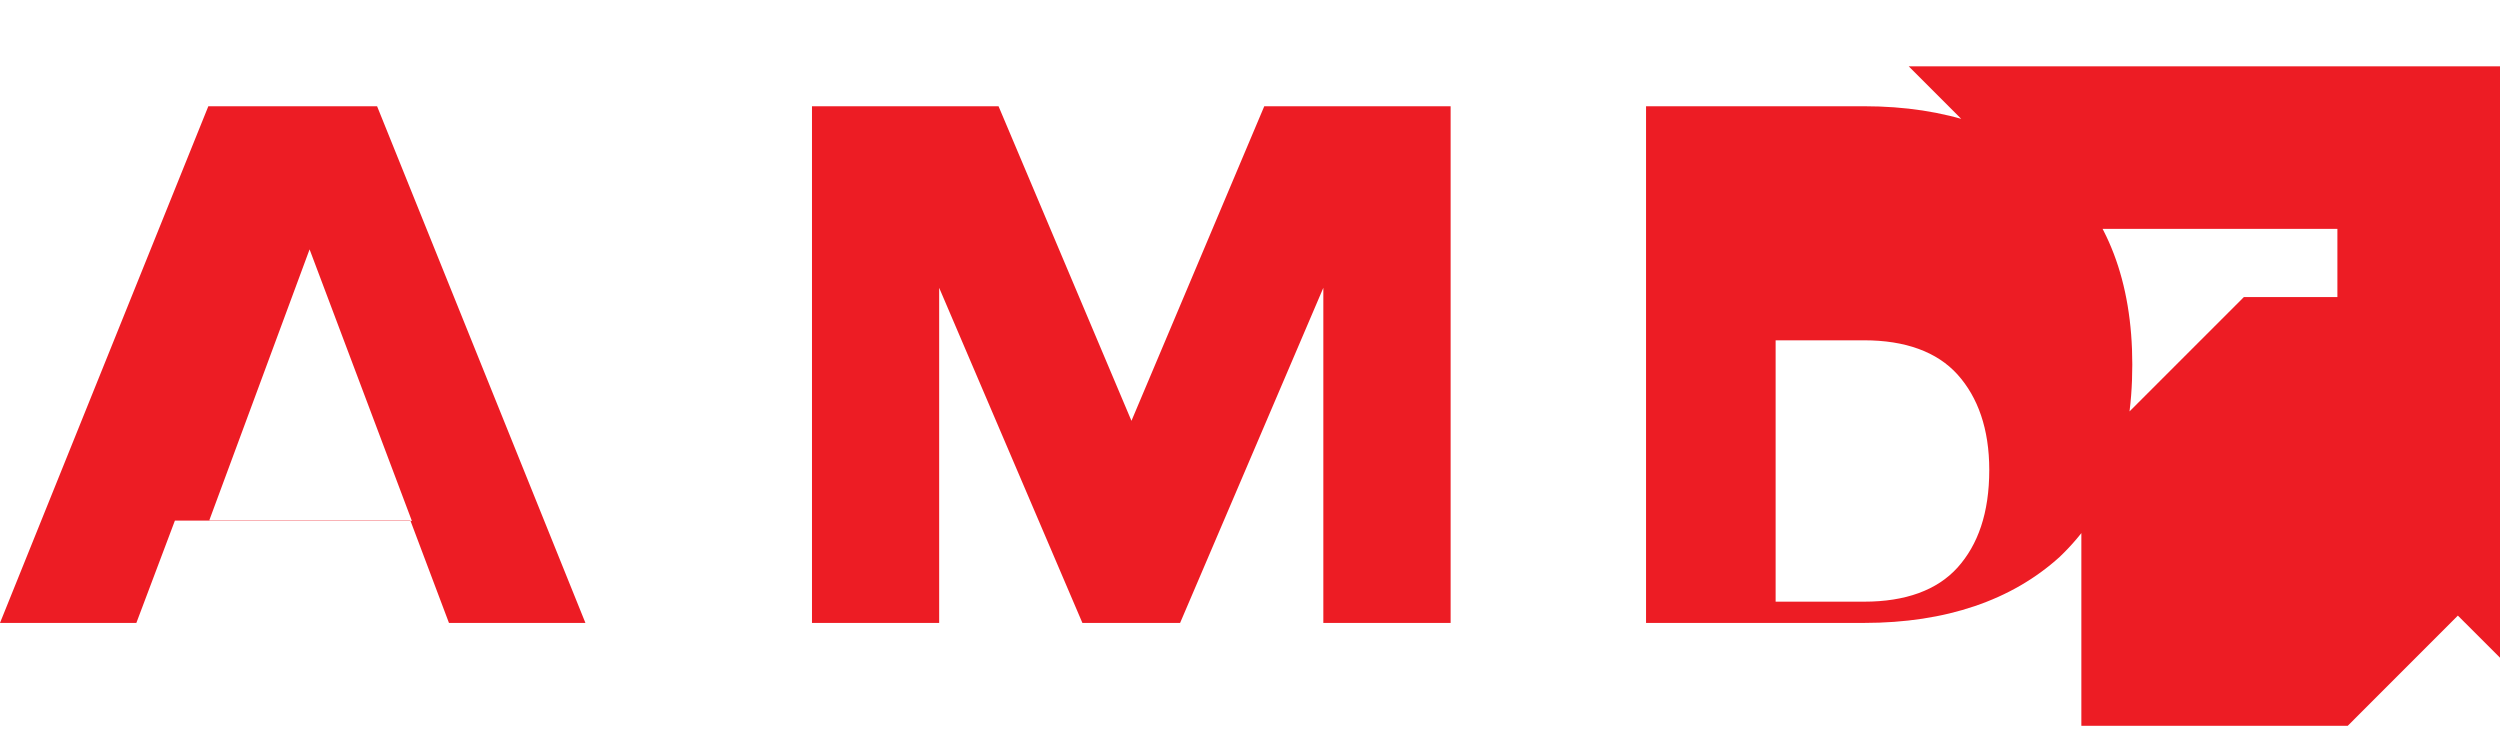
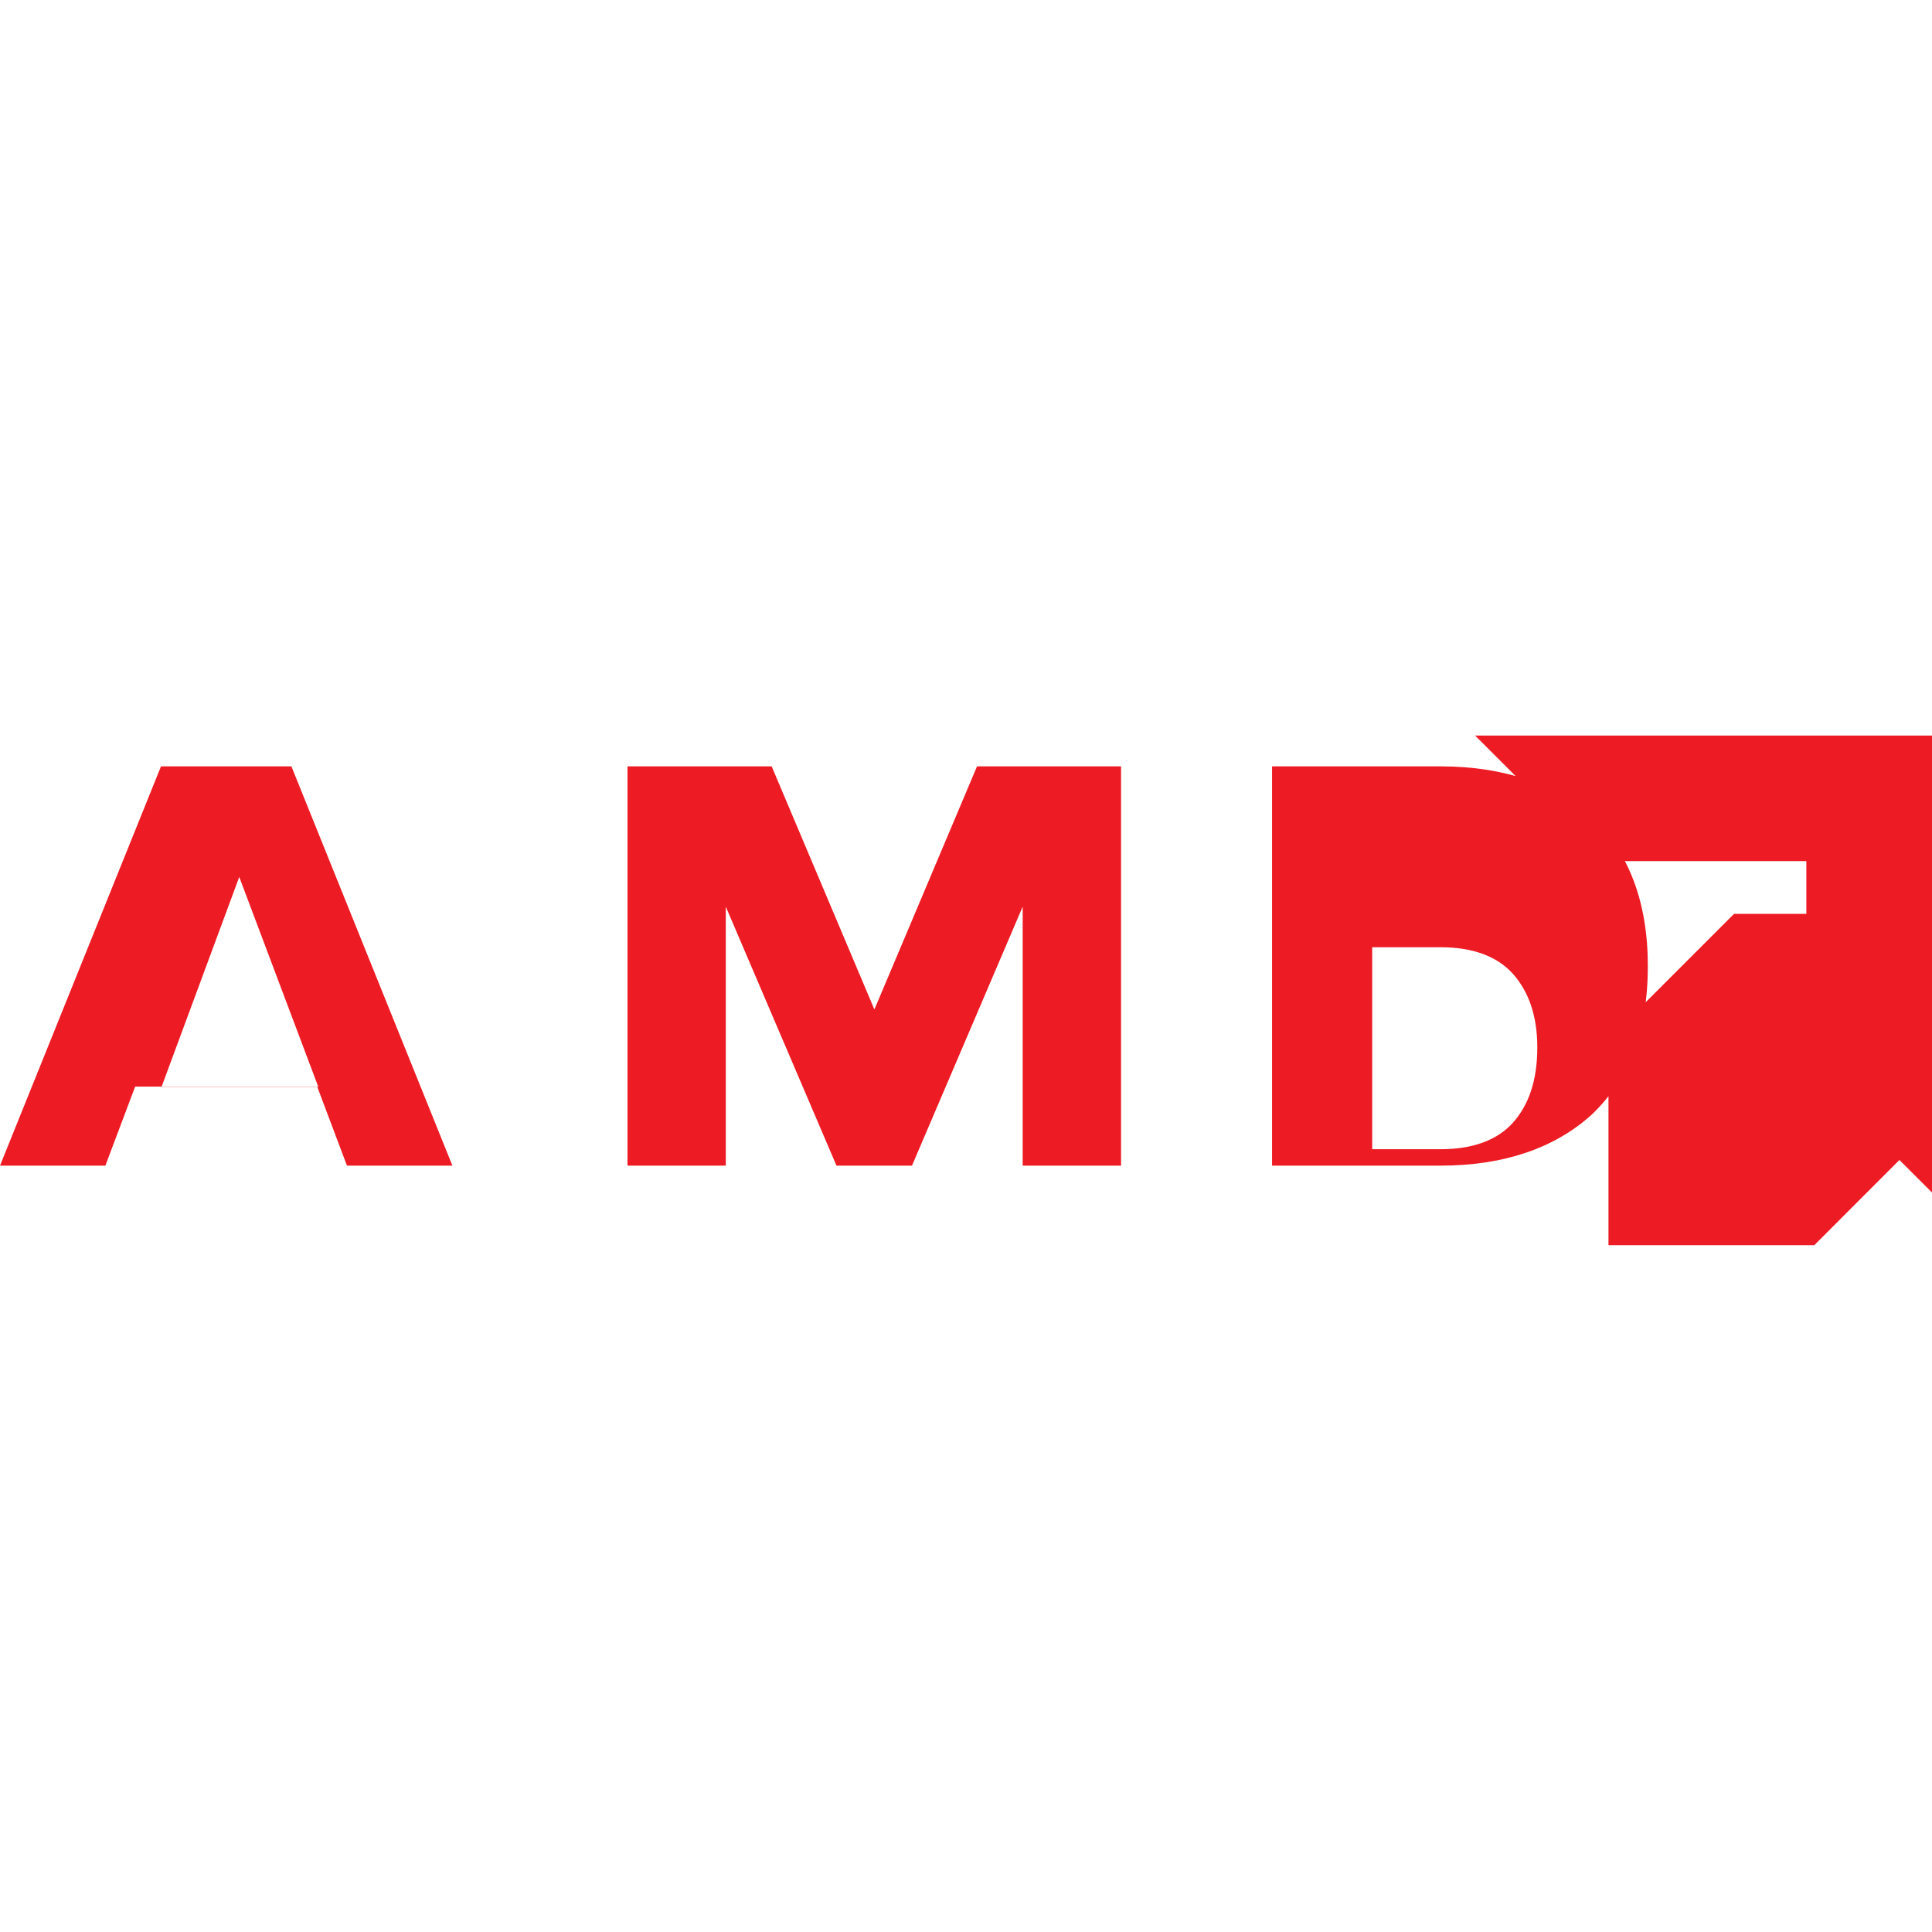
- <svg xmlns="http://www.w3.org/2000/svg" role="img" viewBox="0 8.5 24 7">
+ <svg xmlns="http://www.w3.org/2000/svg" role="img" viewBox="0 0 24 24">
  <path fill="#ED1C24" d="M18.324 9.137l1.559 1.56h2.556v2.557L24 14.814V9.137zM2 9.52l-2 4.96h1.309l.37-.982H3.94l.37.982h1.31L3.62 9.52zm5.795 0v4.96h1.221v-3.217l1.375 3.217h.938l1.375-3.217v3.217h1.222V9.52h-1.789l-1.275 3.02-1.276-3.02zm8.007 0v4.96h2.094c.785 0 1.418-.218 1.876-.633.458-.436.698-1.025.698-1.847 0-.8-.24-1.418-.698-1.847-.458-.414-1.091-.633-1.876-.633zm-12.83 1.374l.982 2.607H2.007zm14.074.873h.851c.393 0 .698.11.895.328.196.218.305.523.305.916 0 .415-.109.72-.305.938-.197.218-.502.327-.895.327h-.851zm4.495-.415l-1.56 1.56v2.556h2.557l1.559-1.56v-2.556z" />
</svg>
